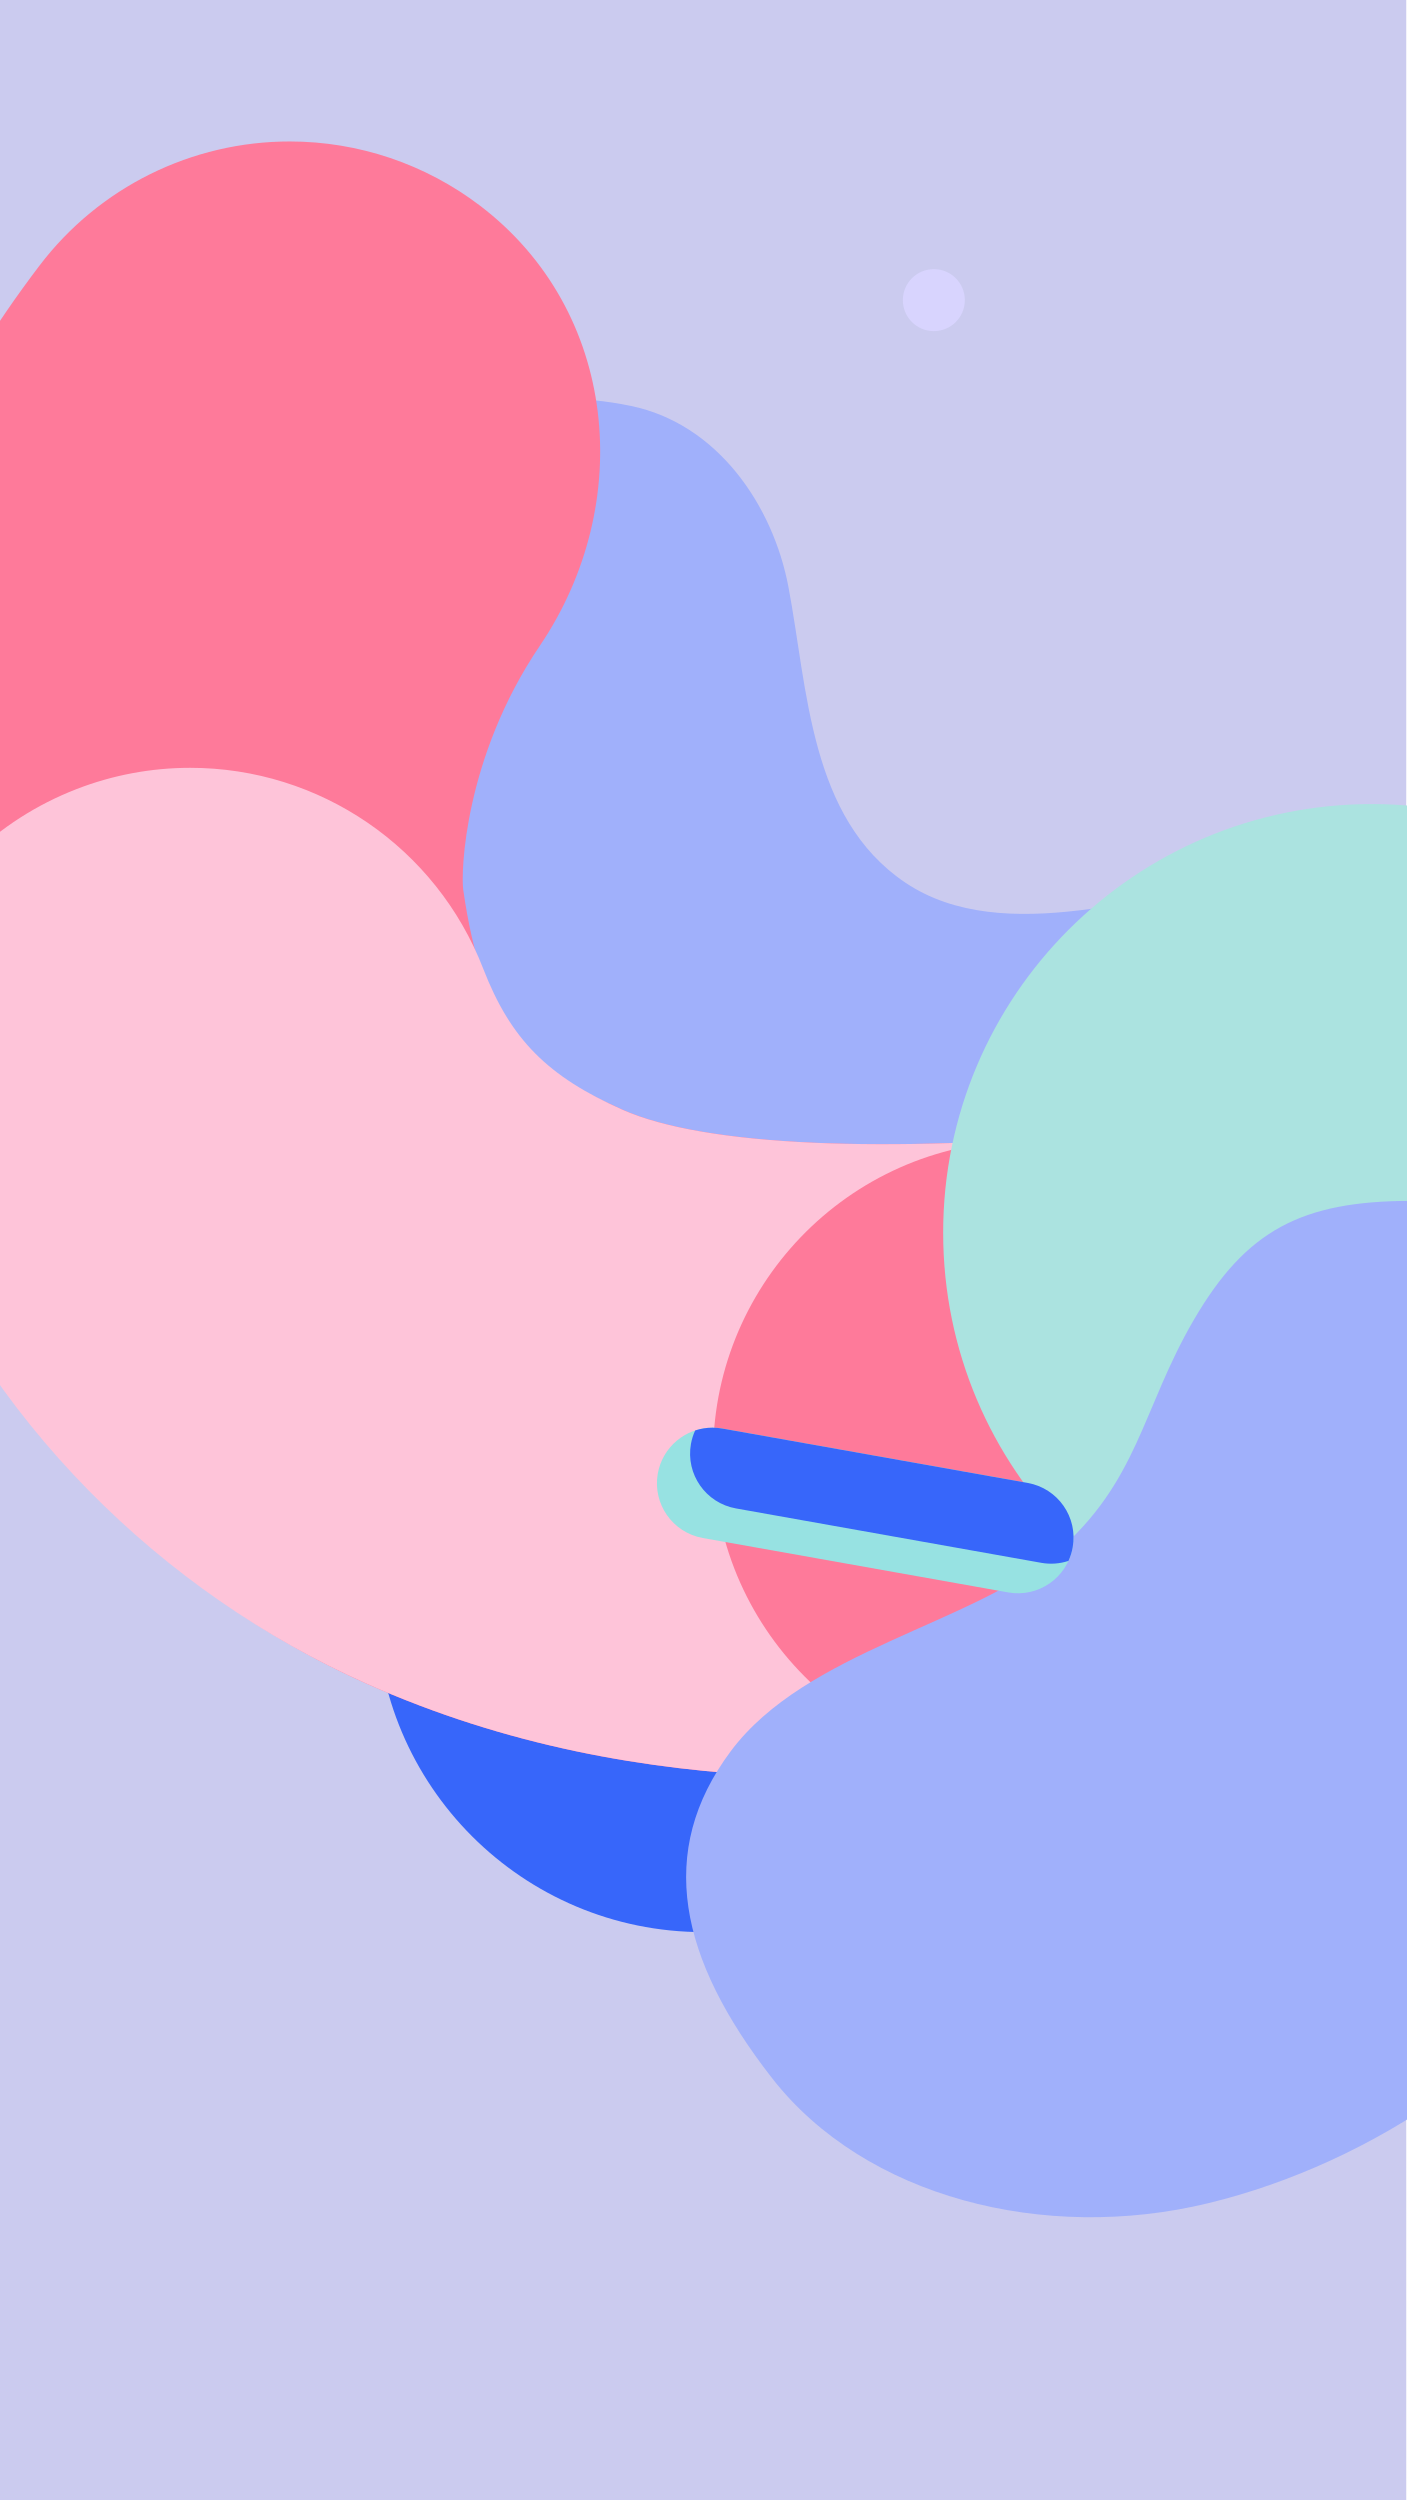
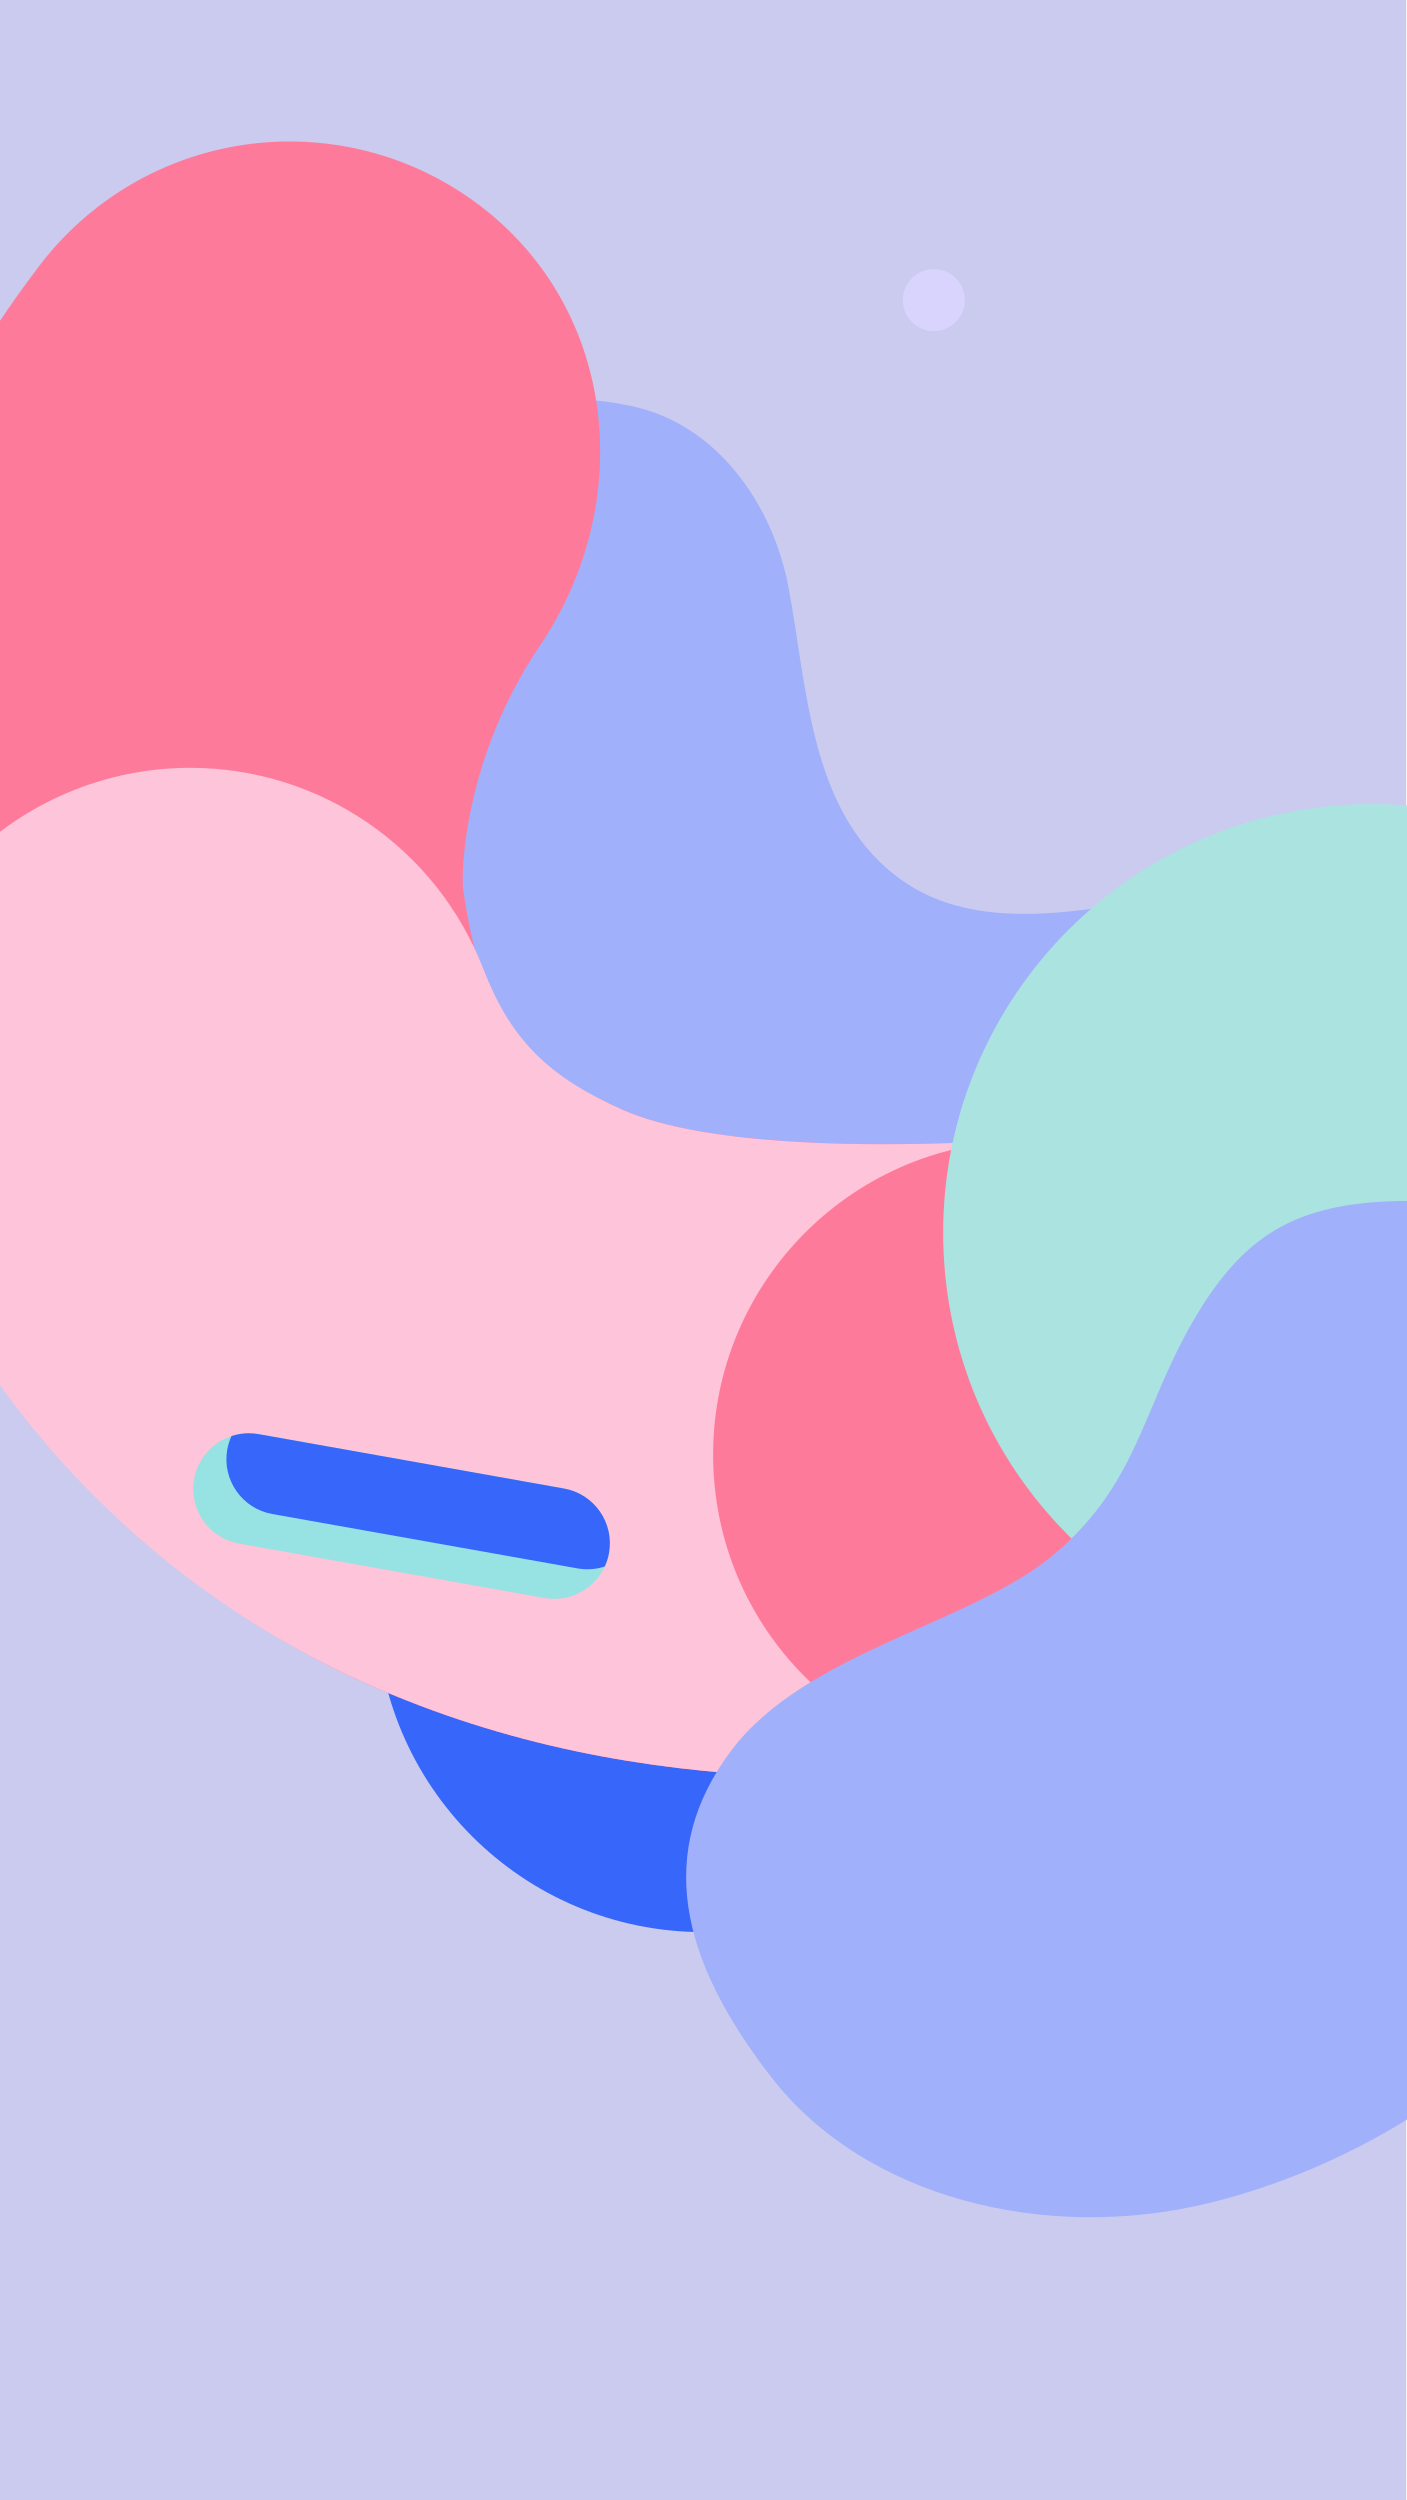
<svg xmlns="http://www.w3.org/2000/svg" id="svg8" version="1.1" viewBox="0 0 1080 1920">
  <rect id="bg" width="1080" height="1920" x="0" y="0" fill="#cbcbef" />
  <circle id="circle_back" cx="540.19" cy="1232.64" r="251.22" fill="#3766fa" />
  <path id="kidney_back" fill="#a0b0fb" d="M963.82 676.57c-76.44 7.31-192.81 52.4-268.69 1.17-73.31-49.5-74.69-147.89-89.6-226.92-11.86-62.85-54.58-125.26-120.84-139.04-77.8-16.18-169.06.85-224.28 59.46-78.24 83.06-79.34 208.25-61.07 315.82 31.36 184.64 170.93 323.98 354.77 386.49 183.84 62.5 314.15 45.68 469.59 17.37 104.9-19.1 204.65-90.6 238.63-151.09 33.99-60.49 29.67-180.9-52.83-233.55-82.5-52.64-169.24-37.02-245.68-29.7z" />
  <g id="line">
    <path id="line_end" fill="#fe7a9a" d="m 222.701,108.646 c -75.433,-0.068 -146.559,35.143 -192.24,95.172 -143.062,187.992 -175.752,384.834 -152.447,547.748 35.519,248.296 199.564,450.524 403.387,541.428 215.346,96.043 428.358,74.712 616.053,57.621 191.076,-17.398 427.791,-51.168 427.791,-51.168 131.947,-18.698 223.754,-140.82 205.057,-272.768 -18.697,-131.948 -140.82,-223.756 -272.768,-205.059 0,0 -233.732,32.893 -403.844,48.383 -173.492,15.797 -312.601,10.387 -375.715,-17.762 -74.637,-33.288 -107.433,-65.63 -122.223,-169.016 -1.849,-12.927 0.689,-101.336 58.752,-187.152 73.967,-109.322 60.156,-257.445 -45.895,-338.149 -41.948,-31.923 -93.195,-49.231 -145.908,-49.279 z" />
    <path id="line_middle" fill="#fec4d9" d="m 145.945,589.689 a 241.3,241.3 0 0 0 -87.035,16.285 241.3,241.3 0 0 0 -137.869,312.158 C -11.876,1091.348 125.148,1223.304 281.4,1292.992 v 0 c 215.346,96.043 428.358,74.712 616.053,57.621 191.076,-17.398 427.791,-51.168 427.791,-51.168 a 241.3,241.3 0 0 0 205.057,-272.768 241.3,241.3 0 0 0 -272.768,-205.059 c 0,0 -233.732,32.893 -403.844,48.383 -173.492,15.797 -312.601,10.387 -375.715,-17.762 -57.218,-25.519 -85.696,-53.635 -106.904,-108.396 a 241.3,241.3 0 0 0 -225.125,-154.156 z" />
    <path id="line_start" fill="#fe7a9a" d="m 1291.609,819.234 a 241.3,241.3 0 0 0 -34.076,2.387 c 0,0 -233.732,32.893 -403.844,48.383 -27.883,2.539 -54.976,4.803 -81.08,6.578 a 241.3,241.3 0 0 0 -224.369,257.117 241.3,241.3 0 0 0 257.115,224.371 c 31.208,-2.123 61.93,-4.708 92.096,-7.455 h 0.002 c 191.076,-17.398 427.791,-51.168 427.791,-51.168 a 241.3,241.3 0 0 0 205.057,-272.768 241.3,241.3 0 0 0 -238.691,-207.445 z" />
  </g>
  <circle id="circle_front" cx="1053.54" cy="946.71" r="329.19" fill="#abe3e0" />
  <path id="kidney_front" fill="#a0b0fb" d="M810.92 1192.58c-63.55 54.64-192.2 75.23-249.7 152.35-57.49 77.12-39.78 159.25 31.64 250.98 71.43 91.72 209.26 126.61 334.85 96.2 125.6-30.43 253.25-114.34 323.03-236.53 69.78-122.19 61.01-214.68 30.5-335.74-30.5-121.06-112.72-197.59-197.3-197.57-84.58.03-127.04 22.73-167.02 91.28-39.98 68.55-42.44 124.38-106 179.03z" />
  <circle id="dot" cx="717.19" cy="230.5" r="23.8" fill="#d8d4fe" />
-   <g id="pill">
+   <g id="pill" transform="translate(-356.1,4.29)">
    <path id="pill_back" fill="#97e2e2" d="m 547.064,1096.453 a 42.7,42.7 0 0 0 -41.875,35.211 42.7,42.7 0 0 0 34.549,49.527 l 234.547,41.787 a 42.7,42.7 0 0 0 49.527,-34.549 42.7,42.7 0 0 0 -34.549,-49.527 L 554.717,1097.115 a 42.7,42.7 0 0 0 -7.652,-0.662 z" />
    <path id="pill_front" fill="#3766fa" d="m 547.064,1096.453 a 42.7,42.7 0 0 0 -13.174,2.137 42.7,42.7 0 0 0 -3.244,10.35 42.7,42.7 0 0 0 34.549,49.527 l 234.545,41.787 a 42.7,42.7 0 0 0 20.828,-1.475 42.7,42.7 0 0 0 3.244,-10.35 42.7,42.7 0 0 0 -34.549,-49.527 L 554.717,1097.115 a 42.7,42.7 0 0 0 -7.652,-0.662 z" />
  </g>
</svg>
